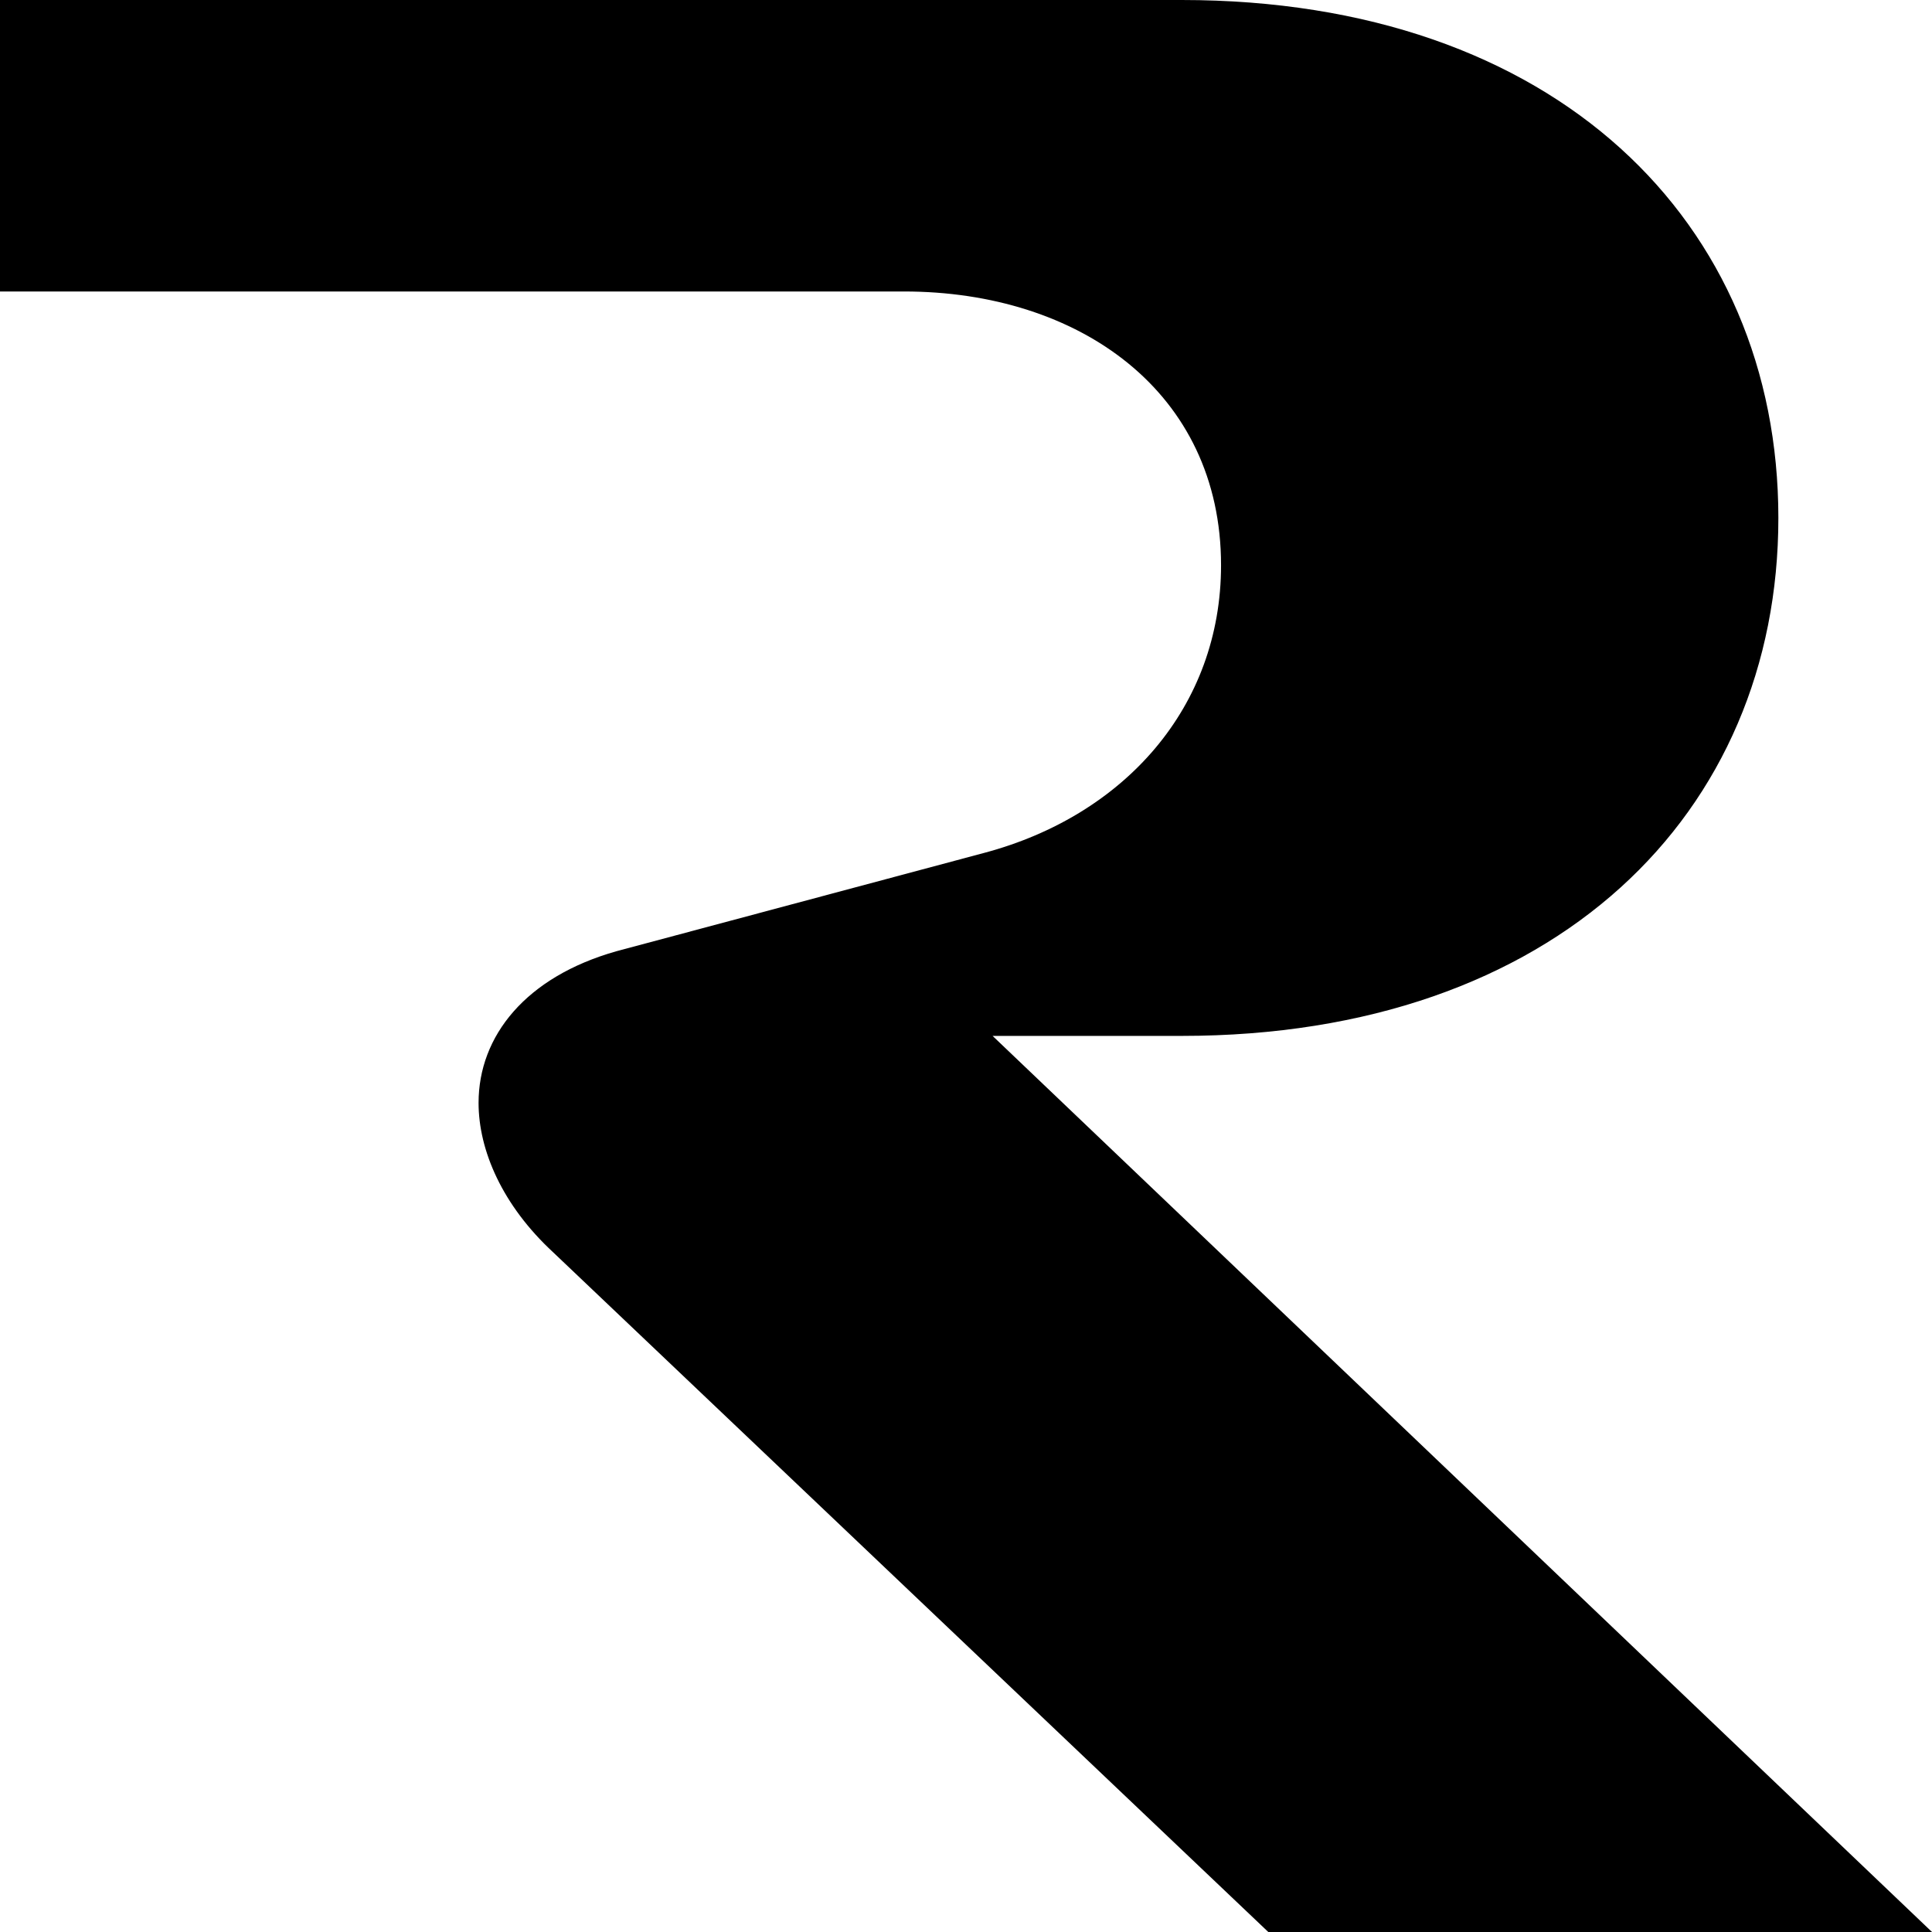
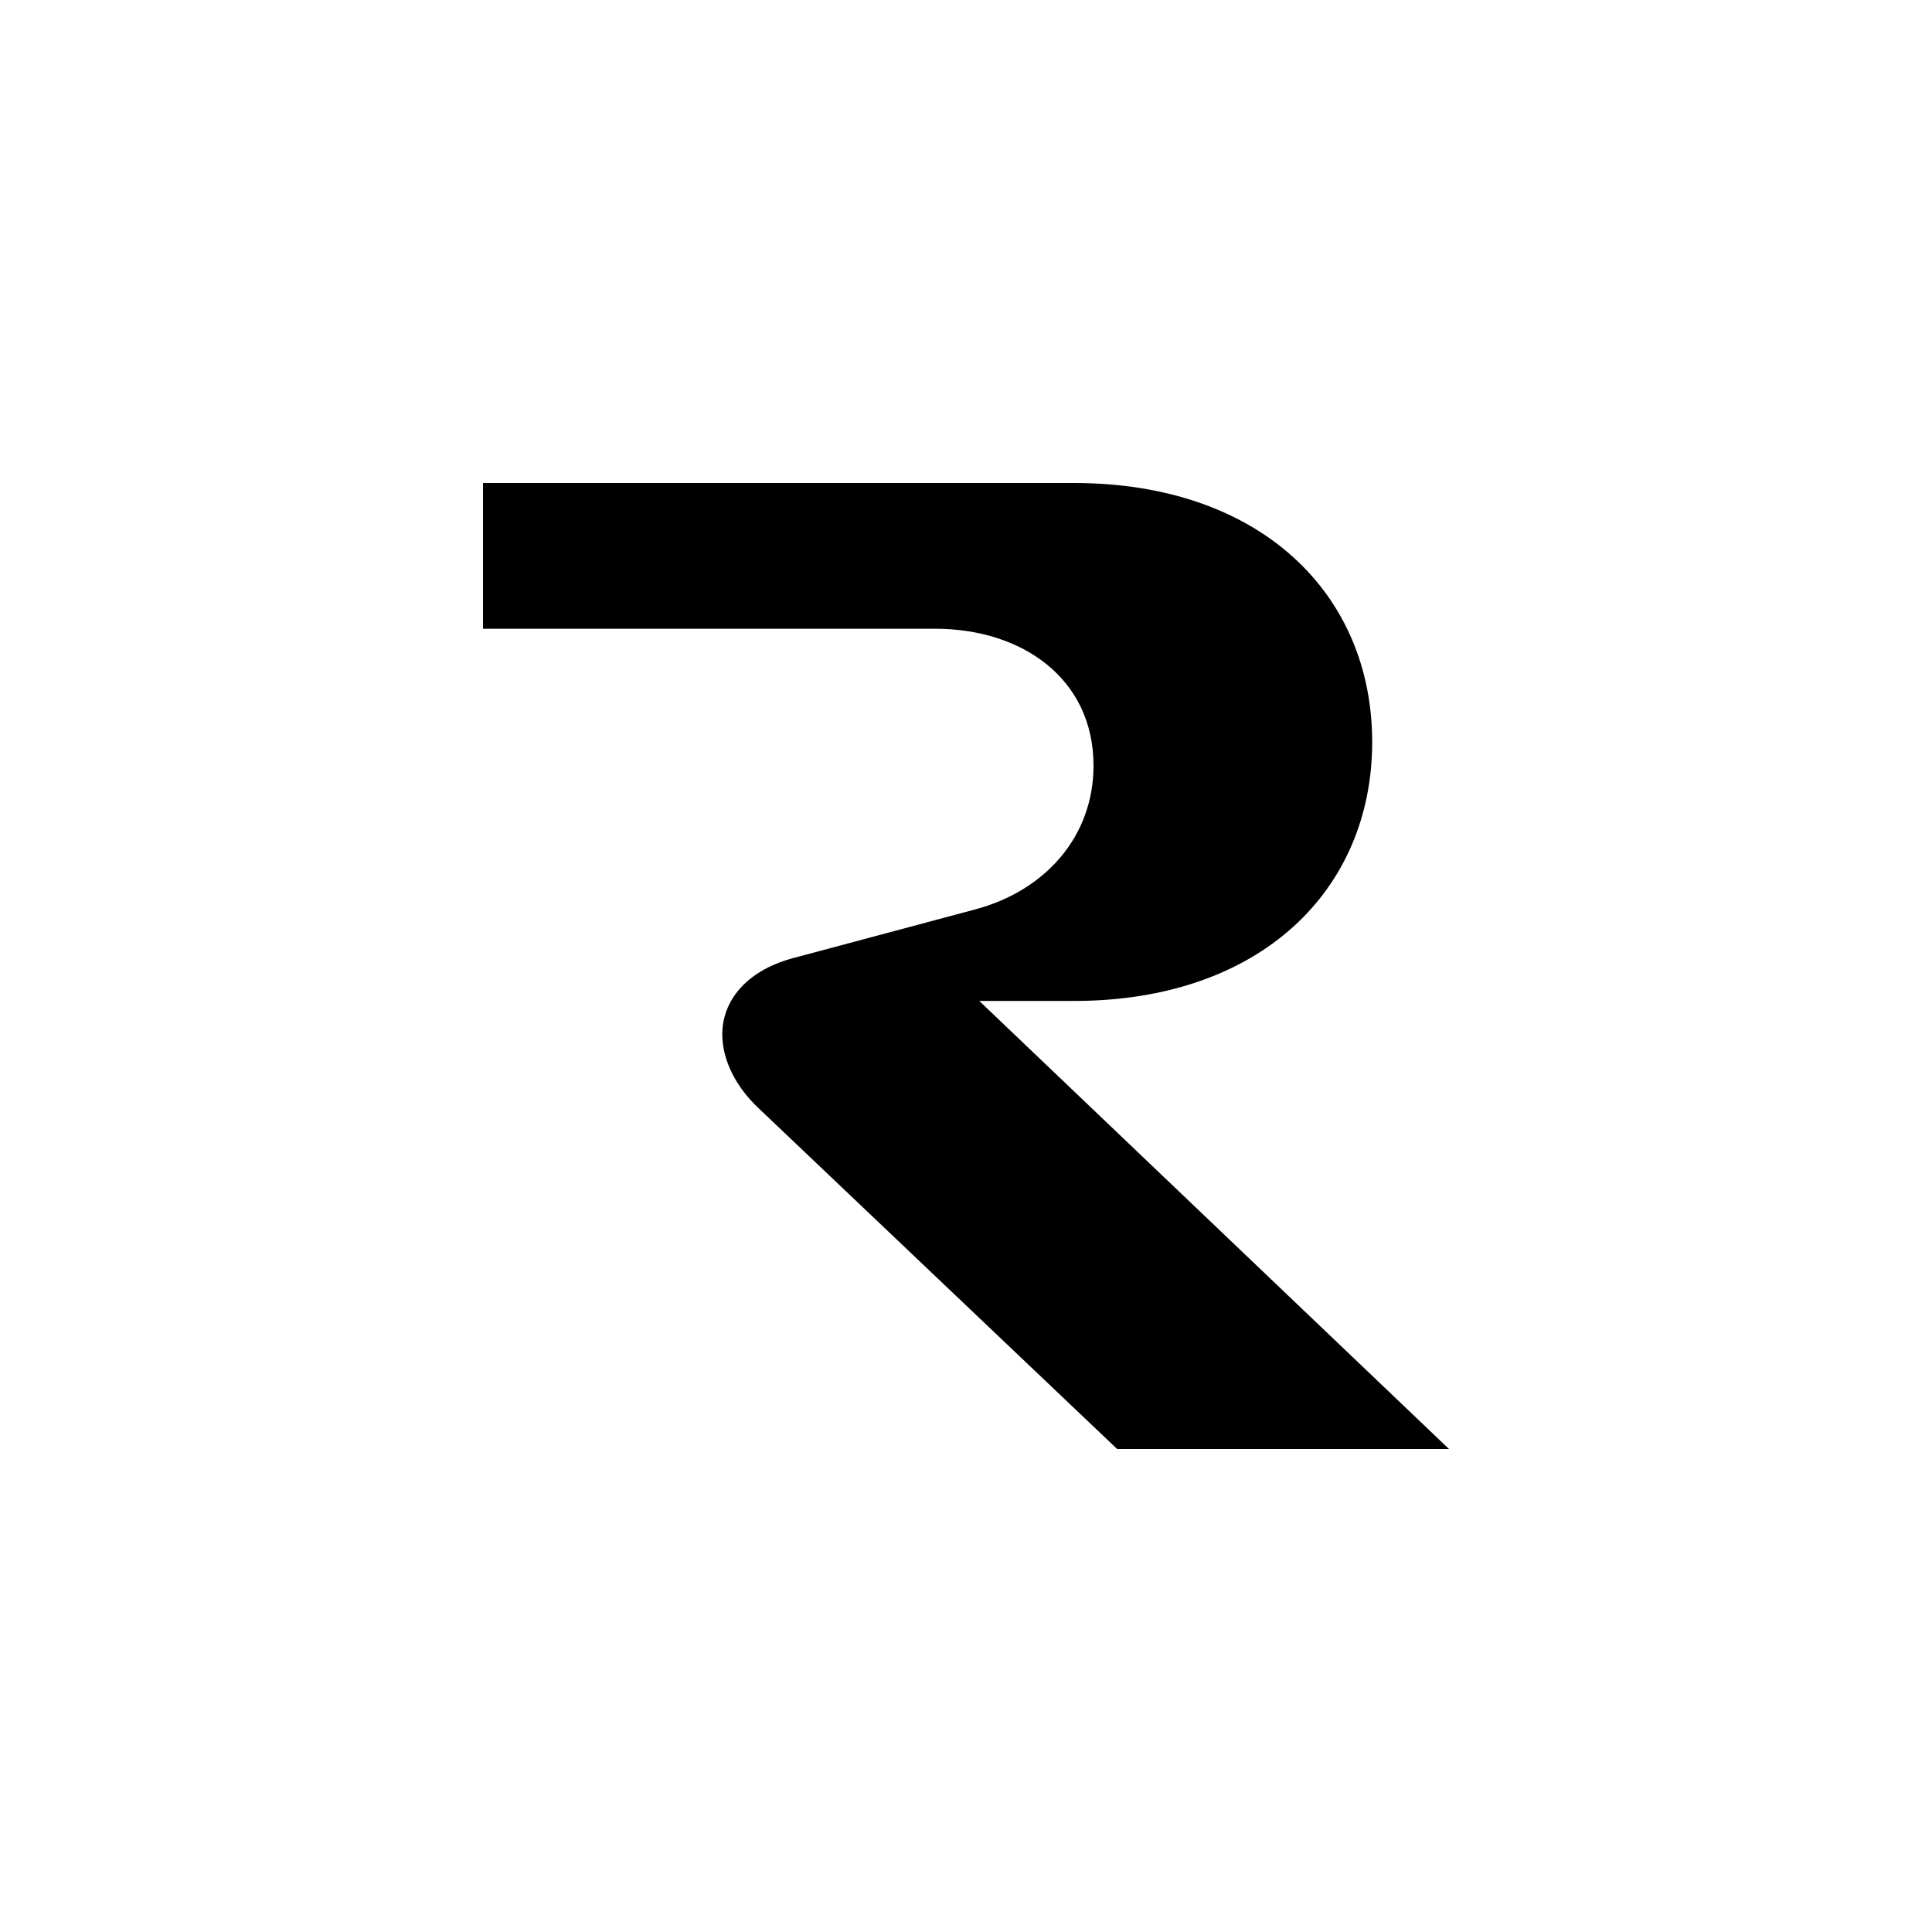
- <svg xmlns="http://www.w3.org/2000/svg" width="1800" height="1800" viewBox="450 450 900 900" fill="none">
+ <svg xmlns="http://www.w3.org/2000/svg" width="1800" height="1800" viewBox="0 0 1800 1800" fill="none">
  <path d="M1000.46 450C1174.77 450 1278.43 553.669 1278.43 691.282C1278.43 828.896 1174.77 932.563 1000.46 932.563H912.382L1350 1350H1040.82L707.794 1033.48C683.944 1011.47 672.936 985.781 672.935 963.765C672.935 932.572 694.959 905.049 737.161 893.122L908.712 847.244C973.85 829.812 1018.81 779.353 1018.81 713.298C1018.8 632.567 952.745 585.78 871.095 585.78H450V450H1000.46Z" fill="black" />
</svg>
